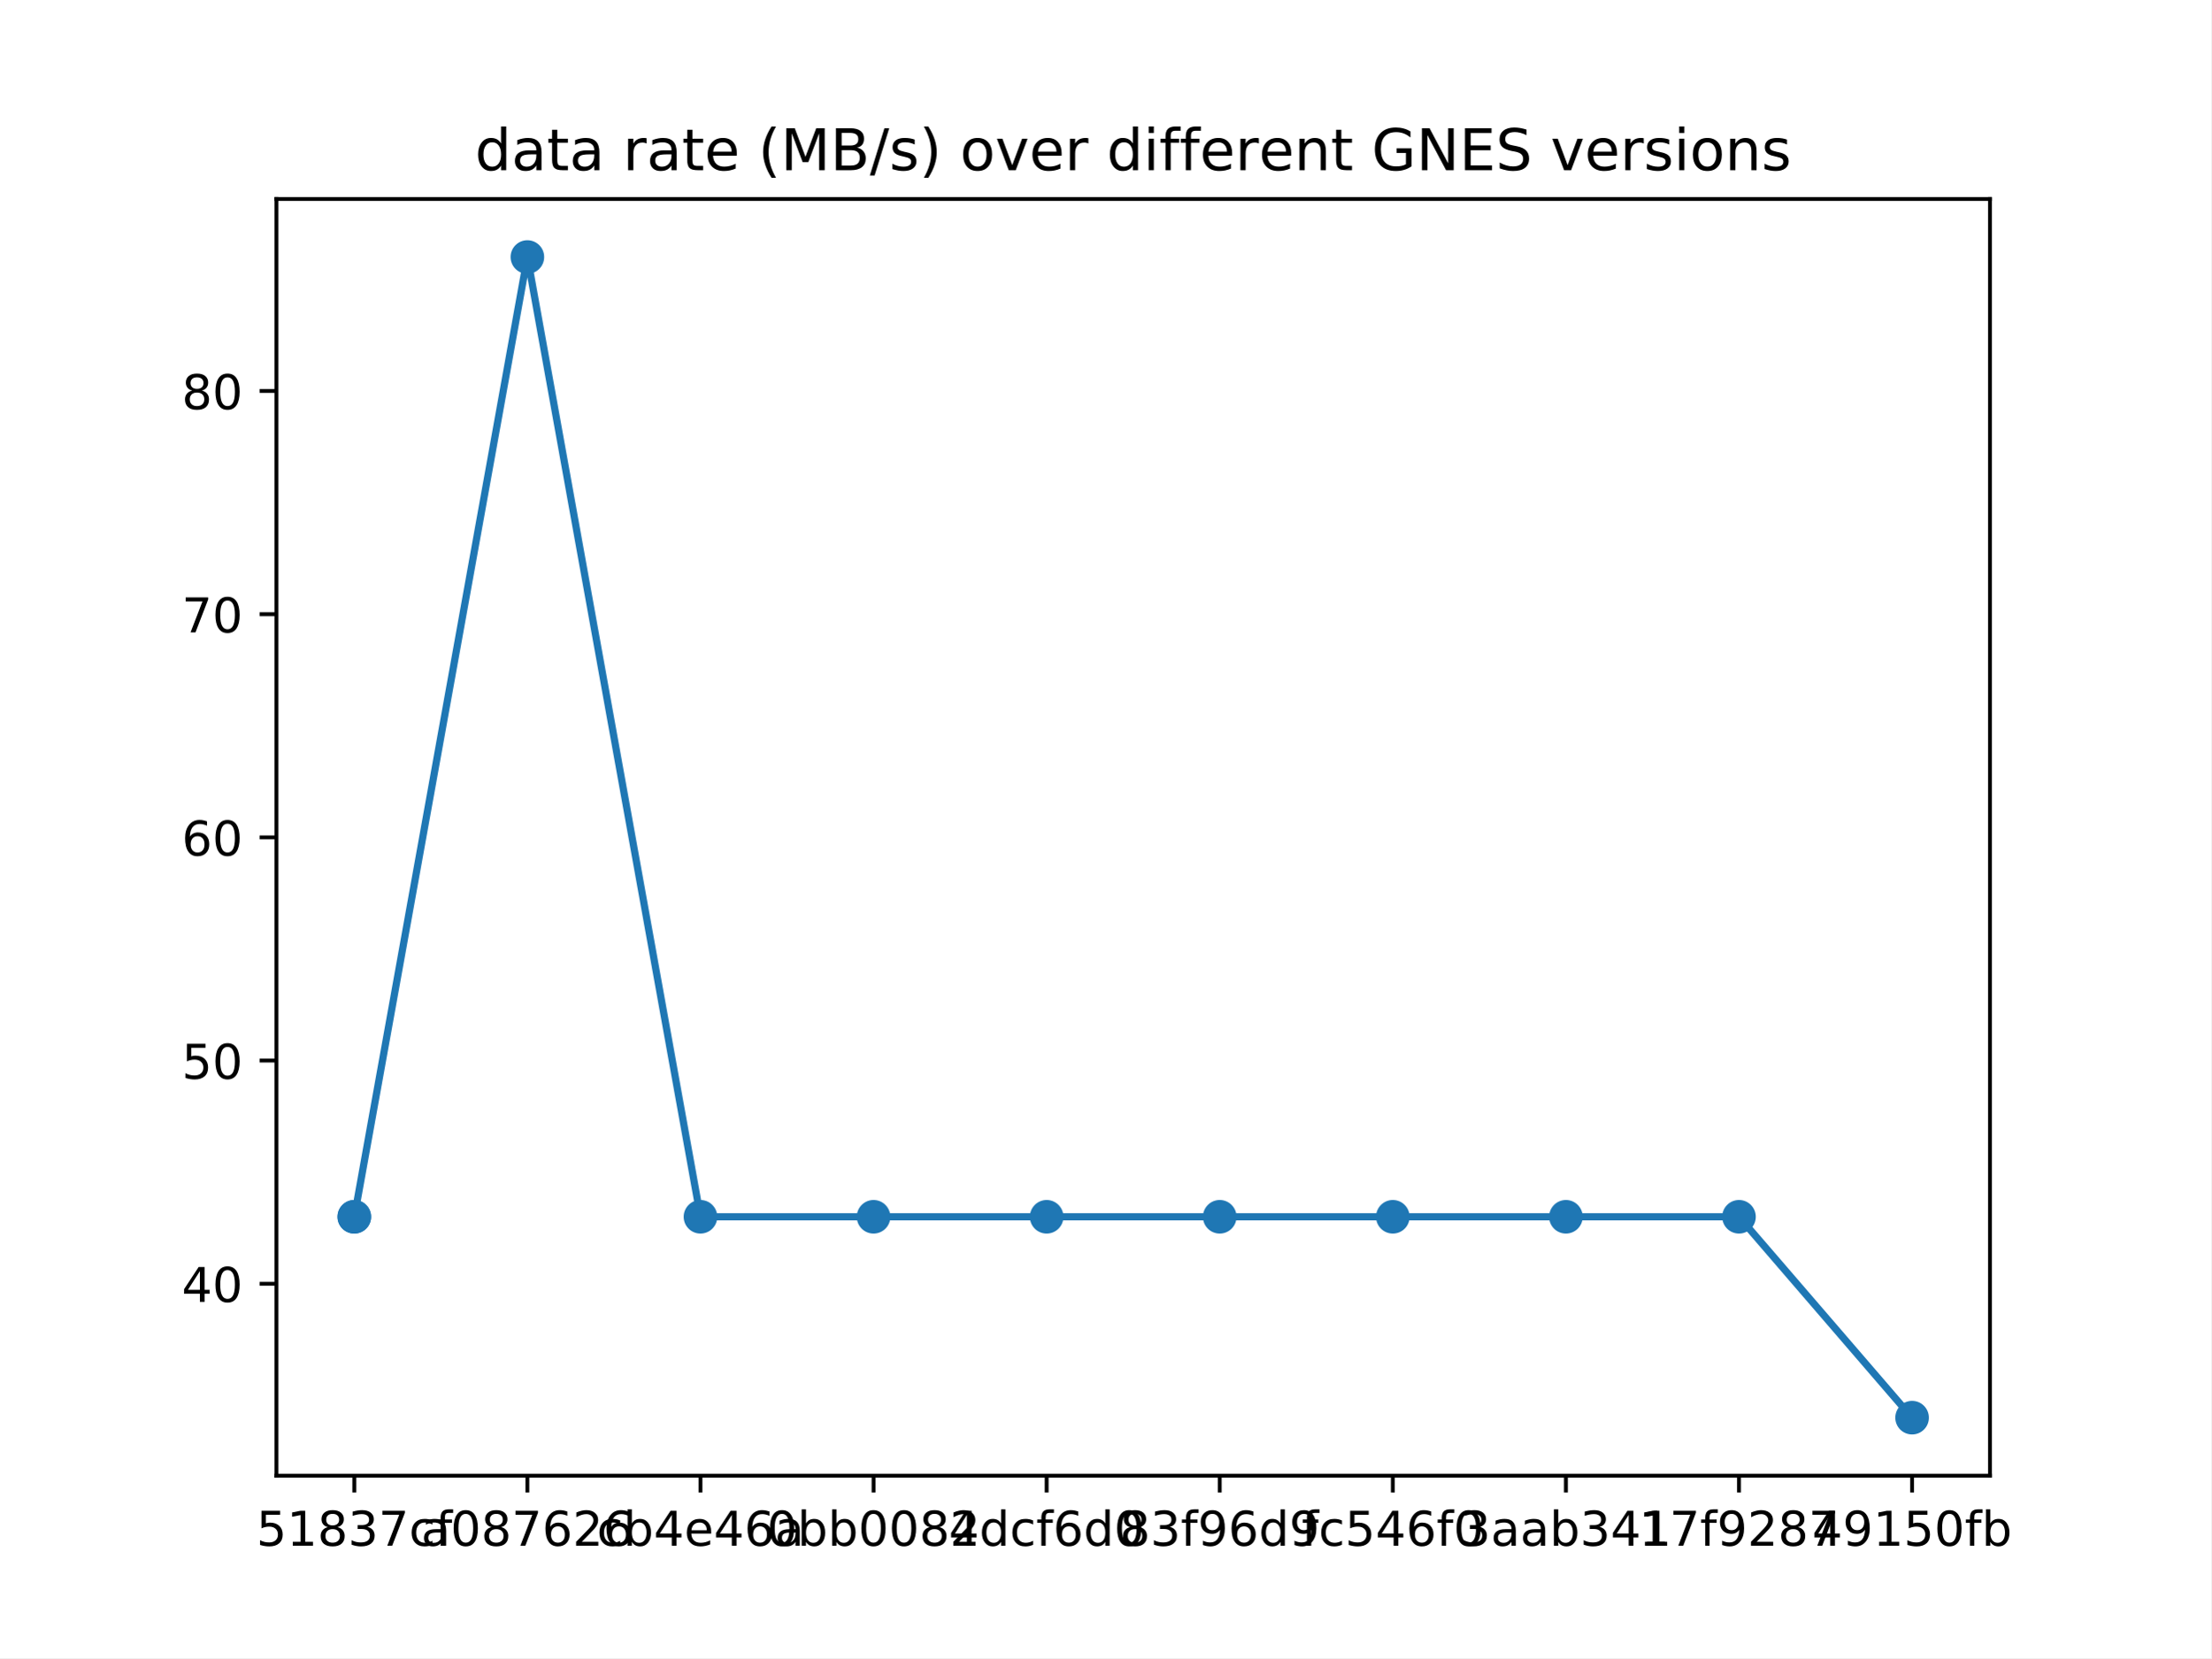
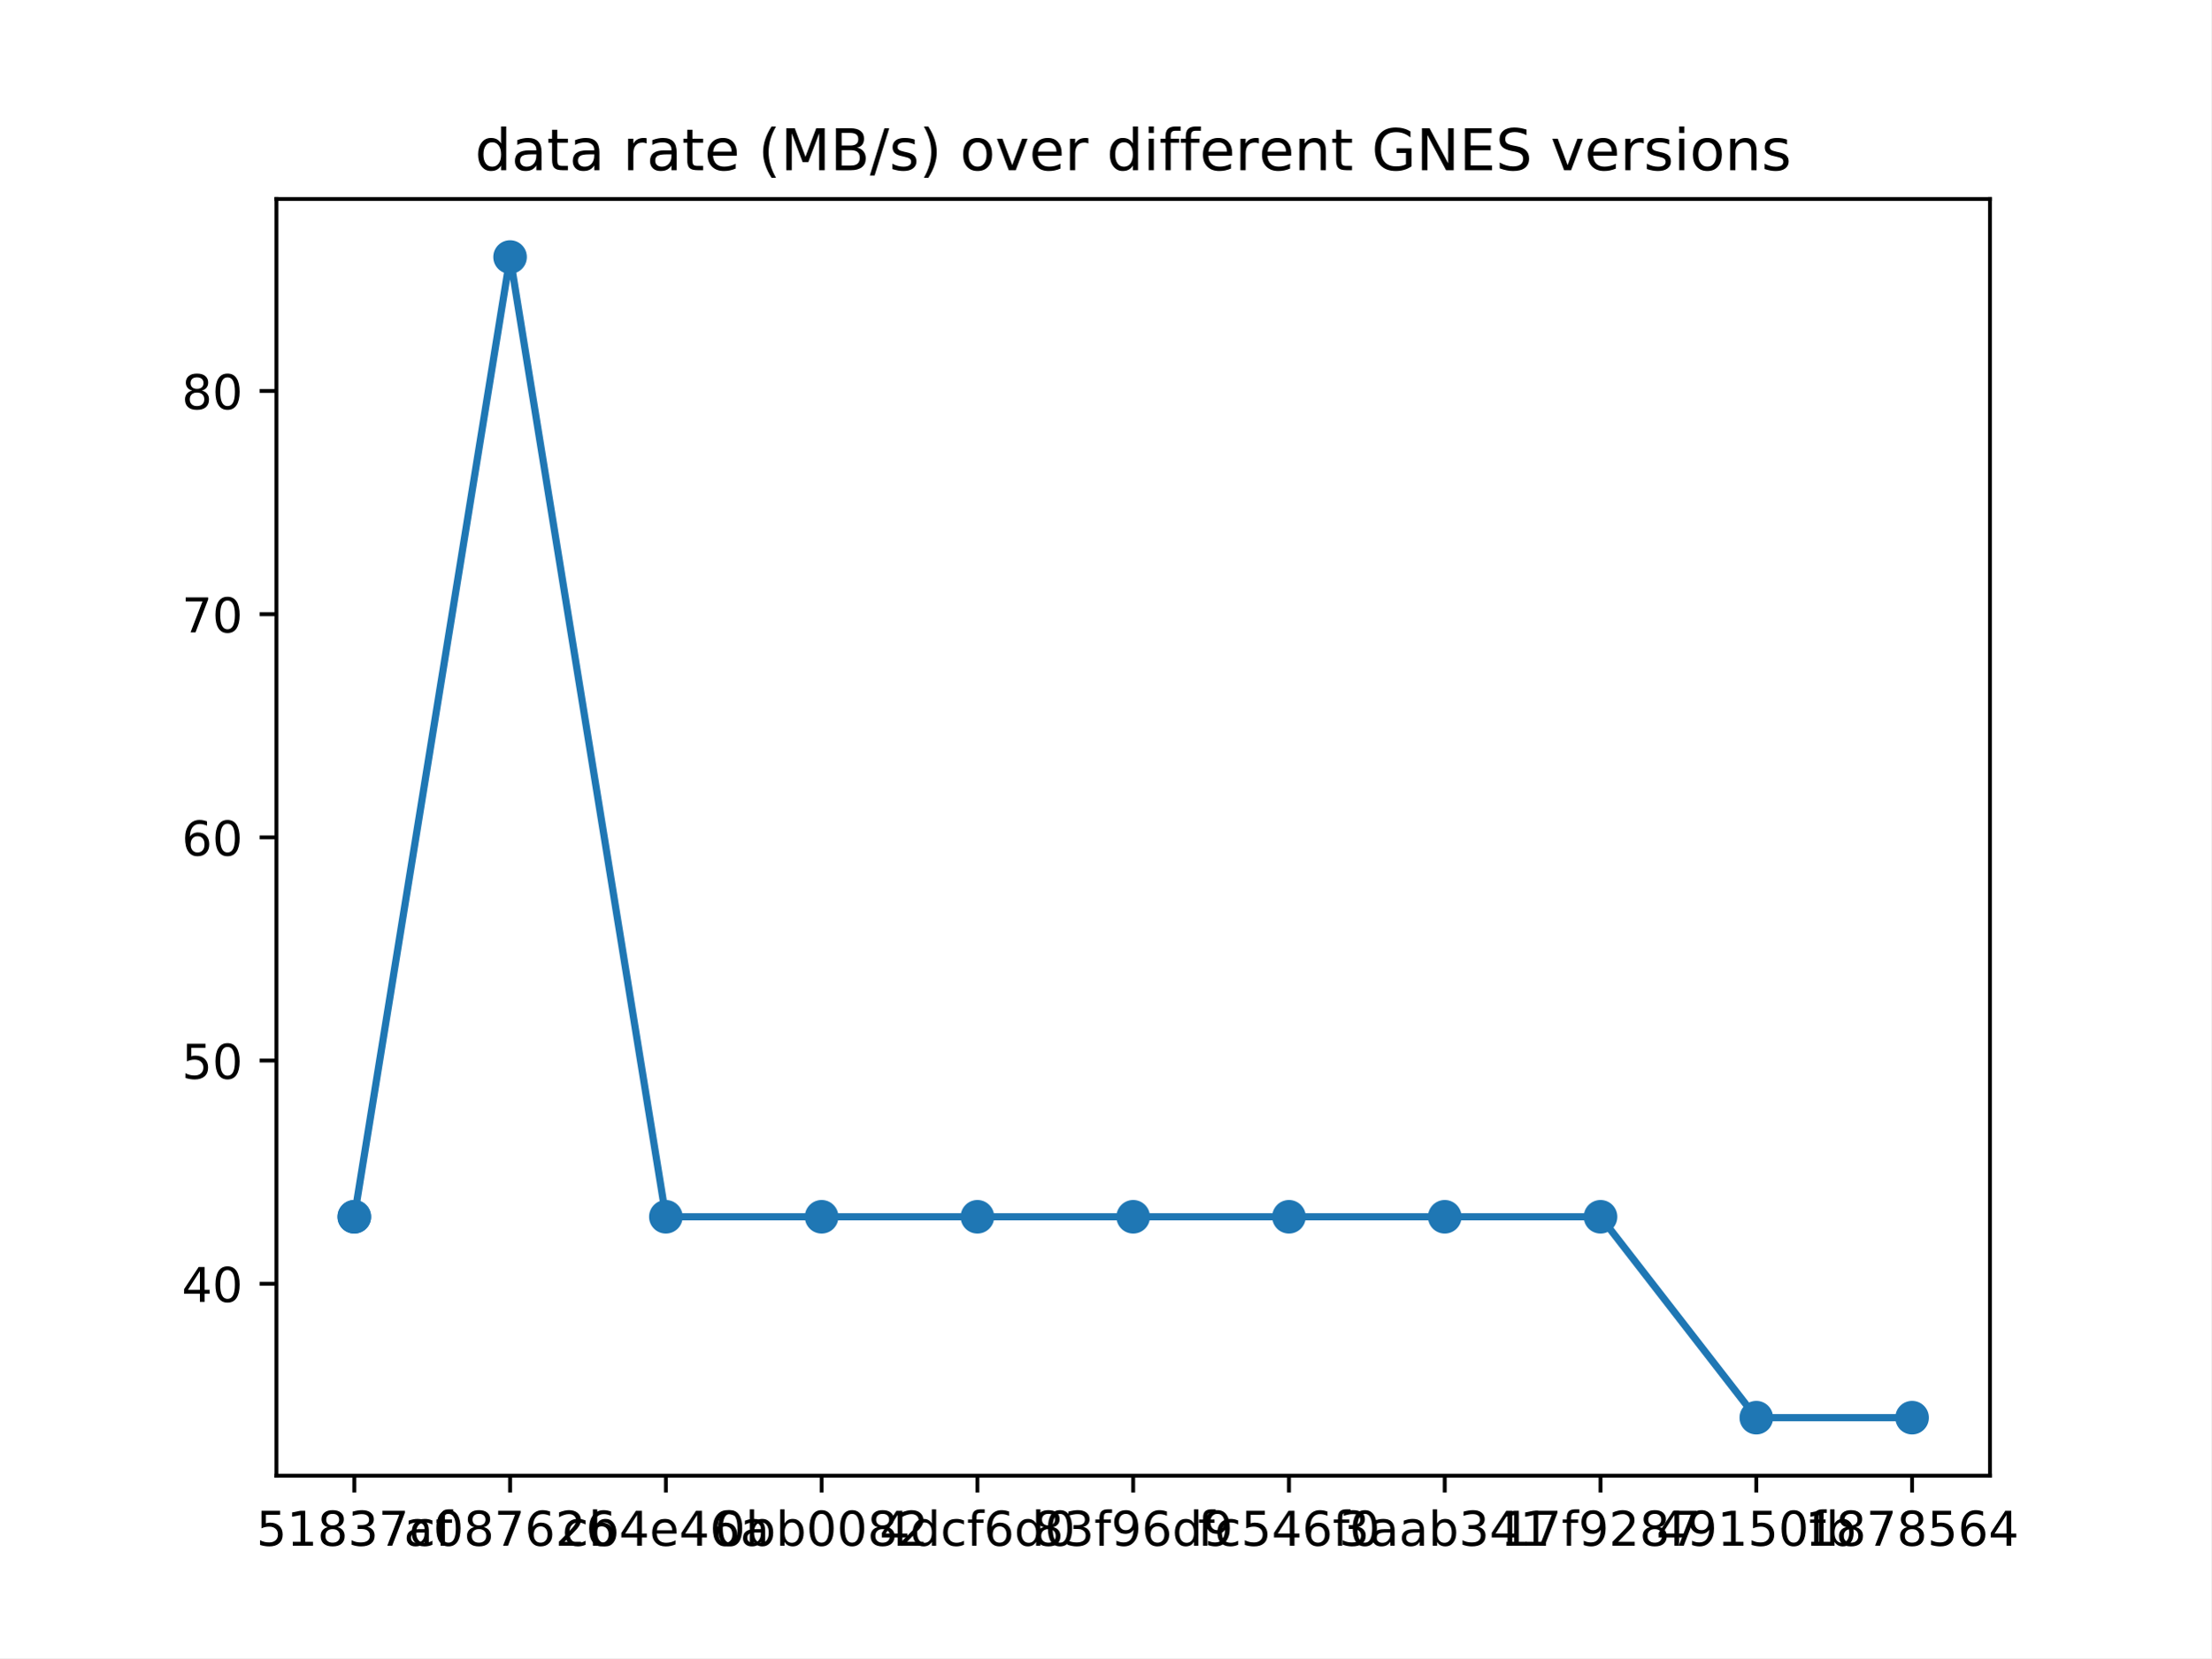
<svg xmlns="http://www.w3.org/2000/svg" xmlns:xlink="http://www.w3.org/1999/xlink" height="345.6pt" version="1.1" viewBox="0 0 460.8 345.6" width="460.8pt">
  <defs>
    <style type="text/css">
*{stroke-linecap:butt;stroke-linejoin:round;}
  </style>
  </defs>
  <g id="figure_1">
    <g id="patch_1">
      <path d="M 0 345.6  L 460.8 345.6  L 460.8 0  L 0 0  z " style="fill:#ffffff;" />
    </g>
    <g id="axes_1">
      <g id="patch_2">
        <path d="M 57.6 307.584  L 414.72 307.584  L 414.72 41.472  L 57.6 41.472  z " style="fill:#ffffff;" />
      </g>
      <g id="matplotlib.axis_1">
        <g id="xtick_1">
          <g id="line2d_1">
            <defs>
-               <path d="M 0 0  L 0 3.5  " id="m34387de3b7" style="stroke:#000000;stroke-width:0.8;" />
-             </defs>
-             <g>
-               <use style="stroke:#000000;stroke-width:0.8;" x="73.833" xlink:href="#m34387de3b7" y="307.584" />
+               <path d="M 0 0  L 0 3.5  " id="m52ab0f2e1e" style="stroke:#000000;stroke-width:0.8;" />
+             </defs>
+             <g>
+               <use style="stroke:#000000;stroke-width:0.8;" x="73.833" xlink:href="#m52ab0f2e1e" y="307.584" />
            </g>
          </g>
          <g id="text_1">
            <defs>
              <path d="M 10.797 72.906  L 49.516 72.906  L 49.516 64.594  L 19.828 64.594  L 19.828 46.734  Q 21.969 47.469 24.109 47.828  Q 26.266 48.188 28.422 48.188  Q 40.625 48.188 47.75 41.5  Q 54.891 34.812 54.891 23.391  Q 54.891 11.625 47.562 5.094  Q 40.234 -1.422 26.906 -1.422  Q 22.312 -1.422 17.547 -0.641  Q 12.797 0.141 7.719 1.703  L 7.719 11.625  Q 12.109 9.234 16.797 8.062  Q 21.484 6.891 26.703 6.891  Q 35.156 6.891 40.078 11.328  Q 45.016 15.766 45.016 23.391  Q 45.016 31 40.078 35.438  Q 35.156 39.891 26.703 39.891  Q 22.75 39.891 18.812 39.016  Q 14.891 38.141 10.797 36.281  z " id="DejaVuSans-53" />
              <path d="M 12.406 8.297  L 28.516 8.297  L 28.516 63.922  L 10.984 60.406  L 10.984 69.391  L 28.422 72.906  L 38.281 72.906  L 38.281 8.297  L 54.391 8.297  L 54.391 0  L 12.406 0  z " id="DejaVuSans-49" />
              <path d="M 31.781 34.625  Q 24.75 34.625 20.719 30.859  Q 16.703 27.094 16.703 20.516  Q 16.703 13.922 20.719 10.156  Q 24.75 6.391 31.781 6.391  Q 38.812 6.391 42.859 10.172  Q 46.922 13.969 46.922 20.516  Q 46.922 27.094 42.891 30.859  Q 38.875 34.625 31.781 34.625  z M 21.922 38.812  Q 15.578 40.375 12.031 44.719  Q 8.5 49.078 8.5 55.328  Q 8.5 64.062 14.719 69.141  Q 20.953 74.219 31.781 74.219  Q 42.672 74.219 48.875 69.141  Q 55.078 64.062 55.078 55.328  Q 55.078 49.078 51.531 44.719  Q 48 40.375 41.703 38.812  Q 48.828 37.156 52.797 32.312  Q 56.781 27.484 56.781 20.516  Q 56.781 9.906 50.312 4.234  Q 43.844 -1.422 31.781 -1.422  Q 19.734 -1.422 13.25 4.234  Q 6.781 9.906 6.781 20.516  Q 6.781 27.484 10.781 32.312  Q 14.797 37.156 21.922 38.812  z M 18.312 54.391  Q 18.312 48.734 21.844 45.562  Q 25.391 42.391 31.781 42.391  Q 38.141 42.391 41.719 45.562  Q 45.312 48.734 45.312 54.391  Q 45.312 60.062 41.719 63.234  Q 38.141 66.406 31.781 66.406  Q 25.391 66.406 21.844 63.234  Q 18.312 60.062 18.312 54.391  z " id="DejaVuSans-56" />
              <path d="M 40.578 39.312  Q 47.656 37.797 51.625 33  Q 55.609 28.219 55.609 21.188  Q 55.609 10.406 48.188 4.484  Q 40.766 -1.422 27.094 -1.422  Q 22.516 -1.422 17.656 -0.516  Q 12.797 0.391 7.625 2.203  L 7.625 11.719  Q 11.719 9.328 16.594 8.109  Q 21.484 6.891 26.812 6.891  Q 36.078 6.891 40.938 10.547  Q 45.797 14.203 45.797 21.188  Q 45.797 27.641 41.281 31.266  Q 36.766 34.906 28.719 34.906  L 20.219 34.906  L 20.219 43.016  L 29.109 43.016  Q 36.375 43.016 40.234 45.922  Q 44.094 48.828 44.094 54.297  Q 44.094 59.906 40.109 62.906  Q 36.141 65.922 28.719 65.922  Q 24.656 65.922 20.016 65.031  Q 15.375 64.156 9.812 62.312  L 9.812 71.094  Q 15.438 72.656 20.344 73.438  Q 25.25 74.219 29.594 74.219  Q 40.828 74.219 47.359 69.109  Q 53.906 64.016 53.906 55.328  Q 53.906 49.266 50.438 45.094  Q 46.969 40.922 40.578 39.312  z " id="DejaVuSans-51" />
              <path d="M 8.203 72.906  L 55.078 72.906  L 55.078 68.703  L 28.609 0  L 18.312 0  L 43.219 64.594  L 8.203 64.594  z " id="DejaVuSans-55" />
              <path d="M 48.781 52.594  L 48.781 44.188  Q 44.969 46.297 41.141 47.344  Q 37.312 48.391 33.406 48.391  Q 24.656 48.391 19.812 42.844  Q 14.984 37.312 14.984 27.297  Q 14.984 17.281 19.812 11.734  Q 24.656 6.203 33.406 6.203  Q 37.312 6.203 41.141 7.25  Q 44.969 8.297 48.781 10.406  L 48.781 2.094  Q 45.016 0.344 40.984 -0.531  Q 36.969 -1.422 32.422 -1.422  Q 20.062 -1.422 12.781 6.344  Q 5.516 14.109 5.516 27.297  Q 5.516 40.672 12.859 48.328  Q 20.219 56 33.016 56  Q 37.156 56 41.109 55.141  Q 45.062 54.297 48.781 52.594  z " id="DejaVuSans-99" />
              <path d="M 37.109 75.984  L 37.109 68.5  L 28.516 68.5  Q 23.688 68.5 21.797 66.547  Q 19.922 64.594 19.922 59.516  L 19.922 54.688  L 34.719 54.688  L 34.719 47.703  L 19.922 47.703  L 19.922 0  L 10.891 0  L 10.891 47.703  L 2.297 47.703  L 2.297 54.688  L 10.891 54.688  L 10.891 58.5  Q 10.891 67.625 15.141 71.797  Q 19.391 75.984 28.609 75.984  z " id="DejaVuSans-102" />
            </defs>
            <g transform="translate(53.4171 322.1824)scale(0.1 -0.1)">
              <use xlink:href="#DejaVuSans-53" />
              <use x="63.623" xlink:href="#DejaVuSans-49" />
              <use x="127.246" xlink:href="#DejaVuSans-56" />
              <use x="190.869" xlink:href="#DejaVuSans-51" />
              <use x="254.492" xlink:href="#DejaVuSans-55" />
              <use x="318.115" xlink:href="#DejaVuSans-99" />
              <use x="373.096" xlink:href="#DejaVuSans-102" />
            </g>
          </g>
        </g>
        <g id="xtick_2">
          <g id="line2d_2">
            <g>
-               <use style="stroke:#000000;stroke-width:0.8;" x="109.905" xlink:href="#m34387de3b7" y="307.584" />
+               <use style="stroke:#000000;stroke-width:0.8;" x="106.298" xlink:href="#m52ab0f2e1e" y="307.584" />
            </g>
          </g>
          <g id="text_2">
            <defs>
              <path d="M 34.281 27.484  Q 23.391 27.484 19.188 25  Q 14.984 22.516 14.984 16.5  Q 14.984 11.719 18.141 8.906  Q 21.297 6.109 26.703 6.109  Q 34.188 6.109 38.703 11.406  Q 43.219 16.703 43.219 25.484  L 43.219 27.484  z M 52.203 31.203  L 52.203 0  L 43.219 0  L 43.219 8.297  Q 40.141 3.328 35.547 0.953  Q 30.953 -1.422 24.312 -1.422  Q 15.922 -1.422 10.953 3.297  Q 6 8.016 6 15.922  Q 6 25.141 12.172 29.828  Q 18.359 34.516 30.609 34.516  L 43.219 34.516  L 43.219 35.406  Q 43.219 41.609 39.141 45  Q 35.062 48.391 27.688 48.391  Q 23 48.391 18.547 47.266  Q 14.109 46.141 10.016 43.891  L 10.016 52.203  Q 14.938 54.109 19.578 55.047  Q 24.219 56 28.609 56  Q 40.484 56 46.344 49.844  Q 52.203 43.703 52.203 31.203  z " id="DejaVuSans-97" />
              <path d="M 31.781 66.406  Q 24.172 66.406 20.328 58.906  Q 16.5 51.422 16.5 36.375  Q 16.5 21.391 20.328 13.891  Q 24.172 6.391 31.781 6.391  Q 39.453 6.391 43.281 13.891  Q 47.125 21.391 47.125 36.375  Q 47.125 51.422 43.281 58.906  Q 39.453 66.406 31.781 66.406  z M 31.781 74.219  Q 44.047 74.219 50.516 64.516  Q 56.984 54.828 56.984 36.375  Q 56.984 17.969 50.516 8.266  Q 44.047 -1.422 31.781 -1.422  Q 19.531 -1.422 13.062 8.266  Q 6.594 17.969 6.594 36.375  Q 6.594 54.828 13.062 64.516  Q 19.531 74.219 31.781 74.219  z " id="DejaVuSans-48" />
              <path d="M 33.016 40.375  Q 26.375 40.375 22.484 35.828  Q 18.609 31.297 18.609 23.391  Q 18.609 15.531 22.484 10.953  Q 26.375 6.391 33.016 6.391  Q 39.656 6.391 43.531 10.953  Q 47.406 15.531 47.406 23.391  Q 47.406 31.297 43.531 35.828  Q 39.656 40.375 33.016 40.375  z M 52.594 71.297  L 52.594 62.312  Q 48.875 64.062 45.094 64.984  Q 41.312 65.922 37.594 65.922  Q 27.828 65.922 22.672 59.328  Q 17.531 52.734 16.797 39.406  Q 19.672 43.656 24.016 45.922  Q 28.375 48.188 33.594 48.188  Q 44.578 48.188 50.953 41.516  Q 57.328 34.859 57.328 23.391  Q 57.328 12.156 50.688 5.359  Q 44.047 -1.422 33.016 -1.422  Q 20.359 -1.422 13.672 8.266  Q 6.984 17.969 6.984 36.375  Q 6.984 53.656 15.188 63.938  Q 23.391 74.219 37.203 74.219  Q 40.922 74.219 44.703 73.484  Q 48.484 72.75 52.594 71.297  z " id="DejaVuSans-54" />
              <path d="M 19.188 8.297  L 53.609 8.297  L 53.609 0  L 7.328 0  L 7.328 8.297  Q 12.938 14.109 22.625 23.891  Q 32.328 33.688 34.812 36.531  Q 39.547 41.844 41.422 45.531  Q 43.312 49.219 43.312 52.781  Q 43.312 58.594 39.234 62.25  Q 35.156 65.922 28.609 65.922  Q 23.969 65.922 18.812 64.312  Q 13.672 62.703 7.812 59.422  L 7.812 69.391  Q 13.766 71.781 18.938 73  Q 24.125 74.219 28.422 74.219  Q 39.75 74.219 46.484 68.547  Q 53.219 62.891 53.219 53.422  Q 53.219 48.922 51.531 44.891  Q 49.859 40.875 45.406 35.406  Q 44.188 33.984 37.641 27.219  Q 31.109 20.453 19.188 8.297  z " id="DejaVuSans-50" />
            </defs>
-             <g transform="translate(87.75389 322.1824)scale(0.1 -0.1)">
+             <g transform="translate(84.14662 322.1824)scale(0.1 -0.1)">
              <use xlink:href="#DejaVuSans-97" />
              <use x="61.279" xlink:href="#DejaVuSans-48" />
              <use x="124.902" xlink:href="#DejaVuSans-56" />
              <use x="188.525" xlink:href="#DejaVuSans-55" />
              <use x="252.148" xlink:href="#DejaVuSans-54" />
              <use x="315.771" xlink:href="#DejaVuSans-50" />
              <use x="379.395" xlink:href="#DejaVuSans-54" />
            </g>
          </g>
        </g>
        <g id="xtick_3">
          <g id="line2d_3">
            <g>
-               <use style="stroke:#000000;stroke-width:0.8;" x="145.978" xlink:href="#m34387de3b7" y="307.584" />
+               <use style="stroke:#000000;stroke-width:0.8;" x="138.764" xlink:href="#m52ab0f2e1e" y="307.584" />
            </g>
          </g>
          <g id="text_3">
            <defs>
              <path d="M 48.688 27.297  Q 48.688 37.203 44.609 42.844  Q 40.531 48.484 33.406 48.484  Q 26.266 48.484 22.188 42.844  Q 18.109 37.203 18.109 27.297  Q 18.109 17.391 22.188 11.75  Q 26.266 6.109 33.406 6.109  Q 40.531 6.109 44.609 11.75  Q 48.688 17.391 48.688 27.297  z M 18.109 46.391  Q 20.953 51.266 25.266 53.625  Q 29.594 56 35.594 56  Q 45.562 56 51.781 48.094  Q 58.016 40.188 58.016 27.297  Q 58.016 14.406 51.781 6.484  Q 45.562 -1.422 35.594 -1.422  Q 29.594 -1.422 25.266 0.953  Q 20.953 3.328 18.109 8.203  L 18.109 0  L 9.078 0  L 9.078 75.984  L 18.109 75.984  z " id="DejaVuSans-98" />
              <path d="M 37.797 64.312  L 12.891 25.391  L 37.797 25.391  z M 35.203 72.906  L 47.609 72.906  L 47.609 25.391  L 58.016 25.391  L 58.016 17.188  L 47.609 17.188  L 47.609 0  L 37.797 0  L 37.797 17.188  L 4.891 17.188  L 4.891 26.703  z " id="DejaVuSans-52" />
              <path d="M 56.203 29.594  L 56.203 25.203  L 14.891 25.203  Q 15.484 15.922 20.484 11.062  Q 25.484 6.203 34.422 6.203  Q 39.594 6.203 44.453 7.469  Q 49.312 8.734 54.109 11.281  L 54.109 2.781  Q 49.266 0.734 44.188 -0.344  Q 39.109 -1.422 33.891 -1.422  Q 20.797 -1.422 13.156 6.188  Q 5.516 13.812 5.516 26.812  Q 5.516 40.234 12.766 48.109  Q 20.016 56 32.328 56  Q 43.359 56 49.781 48.891  Q 56.203 41.797 56.203 29.594  z M 47.219 32.234  Q 47.125 39.594 43.094 43.984  Q 39.062 48.391 32.422 48.391  Q 24.906 48.391 20.391 44.141  Q 15.875 39.891 15.188 32.172  z " id="DejaVuSans-101" />
            </defs>
-             <g transform="translate(124.3704 322.1824)scale(0.1 -0.1)">
+             <g transform="translate(117.1558 322.1824)scale(0.1 -0.1)">
              <use xlink:href="#DejaVuSans-99" />
              <use x="54.98" xlink:href="#DejaVuSans-98" />
              <use x="118.457" xlink:href="#DejaVuSans-52" />
              <use x="182.08" xlink:href="#DejaVuSans-101" />
              <use x="243.604" xlink:href="#DejaVuSans-52" />
              <use x="307.227" xlink:href="#DejaVuSans-54" />
              <use x="370.85" xlink:href="#DejaVuSans-97" />
            </g>
          </g>
        </g>
        <g id="xtick_4">
          <g id="line2d_4">
            <g>
-               <use style="stroke:#000000;stroke-width:0.8;" x="182.051" xlink:href="#m34387de3b7" y="307.584" />
+               <use style="stroke:#000000;stroke-width:0.8;" x="171.229" xlink:href="#m52ab0f2e1e" y="307.584" />
            </g>
          </g>
          <g id="text_4">
-             <g transform="translate(159.7962 322.1824)scale(0.1 -0.1)">
+             <g transform="translate(148.9744 322.1824)scale(0.1 -0.1)">
              <use xlink:href="#DejaVuSans-48" />
              <use x="63.623" xlink:href="#DejaVuSans-98" />
              <use x="127.1" xlink:href="#DejaVuSans-98" />
              <use x="190.576" xlink:href="#DejaVuSans-48" />
              <use x="254.199" xlink:href="#DejaVuSans-48" />
              <use x="317.822" xlink:href="#DejaVuSans-56" />
              <use x="381.445" xlink:href="#DejaVuSans-50" />
            </g>
          </g>
        </g>
        <g id="xtick_5">
          <g id="line2d_5">
            <g>
-               <use style="stroke:#000000;stroke-width:0.8;" x="218.124" xlink:href="#m34387de3b7" y="307.584" />
+               <use style="stroke:#000000;stroke-width:0.8;" x="203.695" xlink:href="#m52ab0f2e1e" y="307.584" />
            </g>
          </g>
          <g id="text_5">
            <defs>
              <path d="M 45.406 46.391  L 45.406 75.984  L 54.391 75.984  L 54.391 0  L 45.406 0  L 45.406 8.203  Q 42.578 3.328 38.25 0.953  Q 33.938 -1.422 27.875 -1.422  Q 17.969 -1.422 11.734 6.484  Q 5.516 14.406 5.516 27.297  Q 5.516 40.188 11.734 48.094  Q 17.969 56 27.875 56  Q 33.938 56 38.25 53.625  Q 42.578 51.266 45.406 46.391  z M 14.797 27.297  Q 14.797 17.391 18.875 11.75  Q 22.953 6.109 30.078 6.109  Q 37.203 6.109 41.297 11.75  Q 45.406 17.391 45.406 27.297  Q 45.406 37.203 41.297 42.844  Q 37.203 48.484 30.078 48.484  Q 22.953 48.484 18.875 42.844  Q 14.797 37.203 14.797 27.297  z " id="DejaVuSans-100" />
            </defs>
-             <g transform="translate(197.7221 322.1824)scale(0.1 -0.1)">
+             <g transform="translate(183.293 322.1824)scale(0.1 -0.1)">
              <use xlink:href="#DejaVuSans-52" />
              <use x="63.623" xlink:href="#DejaVuSans-100" />
              <use x="127.1" xlink:href="#DejaVuSans-99" />
              <use x="182.08" xlink:href="#DejaVuSans-102" />
              <use x="217.285" xlink:href="#DejaVuSans-54" />
              <use x="280.908" xlink:href="#DejaVuSans-100" />
              <use x="344.385" xlink:href="#DejaVuSans-48" />
            </g>
          </g>
        </g>
        <g id="xtick_6">
          <g id="line2d_6">
            <g>
-               <use style="stroke:#000000;stroke-width:0.8;" x="254.196" xlink:href="#m34387de3b7" y="307.584" />
+               <use style="stroke:#000000;stroke-width:0.8;" x="236.16" xlink:href="#m52ab0f2e1e" y="307.584" />
            </g>
          </g>
          <g id="text_6">
            <defs>
              <path d="M 10.984 1.516  L 10.984 10.5  Q 14.703 8.734 18.5 7.812  Q 22.312 6.891 25.984 6.891  Q 35.75 6.891 40.891 13.453  Q 46.047 20.016 46.781 33.406  Q 43.953 29.203 39.594 26.953  Q 35.25 24.703 29.984 24.703  Q 19.047 24.703 12.672 31.312  Q 6.297 37.938 6.297 49.422  Q 6.297 60.641 12.938 67.422  Q 19.578 74.219 30.609 74.219  Q 43.266 74.219 49.922 64.516  Q 56.594 54.828 56.594 36.375  Q 56.594 19.141 48.406 8.859  Q 40.234 -1.422 26.422 -1.422  Q 22.703 -1.422 18.891 -0.688  Q 15.094 0.047 10.984 1.516  z M 30.609 32.422  Q 37.25 32.422 41.125 36.953  Q 45.016 41.5 45.016 49.422  Q 45.016 57.281 41.125 61.844  Q 37.25 66.406 30.609 66.406  Q 23.969 66.406 20.094 61.844  Q 16.219 57.281 16.219 49.422  Q 16.219 41.5 20.094 36.953  Q 23.969 32.422 30.609 32.422  z " id="DejaVuSans-57" />
            </defs>
-             <g transform="translate(233.3557 322.1824)scale(0.1 -0.1)">
+             <g transform="translate(215.3194 322.1824)scale(0.1 -0.1)">
              <use xlink:href="#DejaVuSans-56" />
              <use x="63.623" xlink:href="#DejaVuSans-51" />
              <use x="127.246" xlink:href="#DejaVuSans-102" />
              <use x="162.451" xlink:href="#DejaVuSans-57" />
              <use x="226.074" xlink:href="#DejaVuSans-54" />
              <use x="289.697" xlink:href="#DejaVuSans-100" />
              <use x="353.174" xlink:href="#DejaVuSans-57" />
            </g>
          </g>
        </g>
        <g id="xtick_7">
          <g id="line2d_7">
            <g>
-               <use style="stroke:#000000;stroke-width:0.8;" x="290.269" xlink:href="#m34387de3b7" y="307.584" />
+               <use style="stroke:#000000;stroke-width:0.8;" x="268.625" xlink:href="#m52ab0f2e1e" y="307.584" />
            </g>
          </g>
          <g id="text_7">
-             <g transform="translate(271.2746 322.1824)scale(0.1 -0.1)">
+             <g transform="translate(249.6309 322.1824)scale(0.1 -0.1)">
              <use xlink:href="#DejaVuSans-102" />
              <use x="35.205" xlink:href="#DejaVuSans-99" />
              <use x="90.186" xlink:href="#DejaVuSans-53" />
              <use x="153.809" xlink:href="#DejaVuSans-52" />
              <use x="217.432" xlink:href="#DejaVuSans-54" />
              <use x="281.055" xlink:href="#DejaVuSans-102" />
              <use x="316.26" xlink:href="#DejaVuSans-48" />
            </g>
          </g>
        </g>
        <g id="xtick_8">
          <g id="line2d_8">
            <g>
-               <use style="stroke:#000000;stroke-width:0.8;" x="326.342" xlink:href="#m34387de3b7" y="307.584" />
+               <use style="stroke:#000000;stroke-width:0.8;" x="301.091" xlink:href="#m52ab0f2e1e" y="307.584" />
            </g>
          </g>
          <g id="text_8">
-             <g transform="translate(304.3145 322.1824)scale(0.1 -0.1)">
+             <g transform="translate(279.0636 322.1824)scale(0.1 -0.1)">
              <use xlink:href="#DejaVuSans-51" />
              <use x="63.623" xlink:href="#DejaVuSans-97" />
              <use x="124.902" xlink:href="#DejaVuSans-97" />
              <use x="186.182" xlink:href="#DejaVuSans-98" />
              <use x="249.658" xlink:href="#DejaVuSans-51" />
              <use x="313.281" xlink:href="#DejaVuSans-52" />
              <use x="376.904" xlink:href="#DejaVuSans-49" />
            </g>
          </g>
        </g>
        <g id="xtick_9">
          <g id="line2d_9">
            <g>
-               <use style="stroke:#000000;stroke-width:0.8;" x="362.415" xlink:href="#m34387de3b7" y="307.584" />
+               <use style="stroke:#000000;stroke-width:0.8;" x="333.556" xlink:href="#m52ab0f2e1e" y="307.584" />
            </g>
          </g>
          <g id="text_9">
-             <g transform="translate(341.5669 322.1824)scale(0.1 -0.1)">
+             <g transform="translate(312.7087 322.1824)scale(0.1 -0.1)">
              <use xlink:href="#DejaVuSans-49" />
              <use x="63.623" xlink:href="#DejaVuSans-55" />
              <use x="127.246" xlink:href="#DejaVuSans-102" />
              <use x="162.451" xlink:href="#DejaVuSans-57" />
              <use x="226.074" xlink:href="#DejaVuSans-50" />
              <use x="289.697" xlink:href="#DejaVuSans-56" />
              <use x="353.32" xlink:href="#DejaVuSans-55" />
            </g>
          </g>
        </g>
        <g id="xtick_10">
          <g id="line2d_10">
            <g>
-               <use style="stroke:#000000;stroke-width:0.8;" x="398.487" xlink:href="#m34387de3b7" y="307.584" />
+               <use style="stroke:#000000;stroke-width:0.8;" x="366.022" xlink:href="#m52ab0f2e1e" y="307.584" />
            </g>
          </g>
          <g id="text_10">
-             <g transform="translate(377.6466 322.1824)scale(0.1 -0.1)">
+             <g transform="translate(345.1812 322.1824)scale(0.1 -0.1)">
              <use xlink:href="#DejaVuSans-52" />
              <use x="63.623" xlink:href="#DejaVuSans-57" />
              <use x="127.246" xlink:href="#DejaVuSans-49" />
              <use x="190.869" xlink:href="#DejaVuSans-53" />
              <use x="254.492" xlink:href="#DejaVuSans-48" />
              <use x="318.115" xlink:href="#DejaVuSans-102" />
              <use x="353.32" xlink:href="#DejaVuSans-98" />
            </g>
          </g>
        </g>
+         <g id="xtick_11">
+           <g id="line2d_11">
+             <g>
+               <use style="stroke:#000000;stroke-width:0.8;" x="398.487" xlink:href="#m52ab0f2e1e" y="307.584" />
+             </g>
+           </g>
+           <g id="text_11">
+             <g transform="translate(376.2185 322.1824)scale(0.1 -0.1)">
+               <use xlink:href="#DejaVuSans-49" />
+               <use x="63.623" xlink:href="#DejaVuSans-56" />
+               <use x="127.246" xlink:href="#DejaVuSans-55" />
+               <use x="190.869" xlink:href="#DejaVuSans-56" />
+               <use x="254.492" xlink:href="#DejaVuSans-53" />
+               <use x="318.115" xlink:href="#DejaVuSans-54" />
+               <use x="381.738" xlink:href="#DejaVuSans-52" />
+             </g>
+           </g>
+         </g>
      </g>
      <g id="matplotlib.axis_2">
        <g id="ytick_1">
-           <g id="line2d_11">
-             <defs>
-               <path d="M 0 0  L -3.5 0  " id="mcafee1ca6d" style="stroke:#000000;stroke-width:0.8;" />
-             </defs>
-             <g>
-               <use style="stroke:#000000;stroke-width:0.8;" x="57.6" xlink:href="#mcafee1ca6d" y="267.574" />
-             </g>
-           </g>
-           <g id="text_11">
+           <g id="line2d_12">
+             <defs>
+               <path d="M 0 0  L -3.5 0  " id="m8d453d5ce0" style="stroke:#000000;stroke-width:0.8;" />
+             </defs>
+             <g>
+               <use style="stroke:#000000;stroke-width:0.8;" x="57.6" xlink:href="#m8d453d5ce0" y="267.574" />
+             </g>
+           </g>
+           <g id="text_12">
            <g transform="translate(37.875 271.3734)scale(0.1 -0.1)">
              <use xlink:href="#DejaVuSans-52" />
              <use x="63.623" xlink:href="#DejaVuSans-48" />
            </g>
          </g>
        </g>
        <g id="ytick_2">
-           <g id="line2d_12">
-             <g>
-               <use style="stroke:#000000;stroke-width:0.8;" x="57.6" xlink:href="#mcafee1ca6d" y="221.051" />
-             </g>
-           </g>
-           <g id="text_12">
+           <g id="line2d_13">
+             <g>
+               <use style="stroke:#000000;stroke-width:0.8;" x="57.6" xlink:href="#m8d453d5ce0" y="221.051" />
+             </g>
+           </g>
+           <g id="text_13">
            <g transform="translate(37.875 224.8503)scale(0.1 -0.1)">
              <use xlink:href="#DejaVuSans-53" />
              <use x="63.623" xlink:href="#DejaVuSans-48" />
            </g>
          </g>
        </g>
        <g id="ytick_3">
-           <g id="line2d_13">
-             <g>
-               <use style="stroke:#000000;stroke-width:0.8;" x="57.6" xlink:href="#mcafee1ca6d" y="174.528" />
-             </g>
-           </g>
-           <g id="text_13">
+           <g id="line2d_14">
+             <g>
+               <use style="stroke:#000000;stroke-width:0.8;" x="57.6" xlink:href="#m8d453d5ce0" y="174.528" />
+             </g>
+           </g>
+           <g id="text_14">
            <g transform="translate(37.875 178.3272)scale(0.1 -0.1)">
              <use xlink:href="#DejaVuSans-54" />
              <use x="63.623" xlink:href="#DejaVuSans-48" />
            </g>
          </g>
        </g>
        <g id="ytick_4">
-           <g id="line2d_14">
-             <g>
-               <use style="stroke:#000000;stroke-width:0.8;" x="57.6" xlink:href="#mcafee1ca6d" y="128.005" />
-             </g>
-           </g>
-           <g id="text_14">
+           <g id="line2d_15">
+             <g>
+               <use style="stroke:#000000;stroke-width:0.8;" x="57.6" xlink:href="#m8d453d5ce0" y="128.005" />
+             </g>
+           </g>
+           <g id="text_15">
            <g transform="translate(37.875 131.8041)scale(0.1 -0.1)">
              <use xlink:href="#DejaVuSans-55" />
              <use x="63.623" xlink:href="#DejaVuSans-48" />
            </g>
          </g>
        </g>
        <g id="ytick_5">
-           <g id="line2d_15">
-             <g>
-               <use style="stroke:#000000;stroke-width:0.8;" x="57.6" xlink:href="#mcafee1ca6d" y="81.482" />
-             </g>
-           </g>
-           <g id="text_15">
+           <g id="line2d_16">
+             <g>
+               <use style="stroke:#000000;stroke-width:0.8;" x="57.6" xlink:href="#m8d453d5ce0" y="81.482" />
+             </g>
+           </g>
+           <g id="text_16">
            <g transform="translate(37.875 85.28106)scale(0.1 -0.1)">
              <use xlink:href="#DejaVuSans-56" />
              <use x="63.623" xlink:href="#DejaVuSans-48" />
            </g>
          </g>
        </g>
      </g>
-       <g id="line2d_16">
-         <path clip-path="url(#pb2c84cd692)" d="M 73.833 253.617  L 73.833 253.617  L 109.905 53.568  L 145.978 253.617  L 182.051 253.617  L 218.124 253.617  L 254.196 253.617  L 290.269 253.617  L 326.342 253.617  L 362.415 253.617  L 398.487 295.488  " style="fill:none;stroke:#1f77b4;stroke-linecap:square;stroke-width:1.5;" />
+       <g id="line2d_17">
+         <path clip-path="url(#pa2fb45a508)" d="M 73.833 253.617  L 73.833 253.617  L 106.298 53.568  L 138.764 253.617  L 171.229 253.617  L 203.695 253.617  L 236.16 253.617  L 268.625 253.617  L 301.091 253.617  L 333.556 253.617  L 366.022 295.488  L 398.487 295.488  " style="fill:none;stroke:#1f77b4;stroke-linecap:square;stroke-width:1.5;" />
        <defs>
-           <path d="M 0 3  C 0.796 3 1.559 2.684 2.121 2.121  C 2.684 1.559 3 0.796 3 0  C 3 -0.796 2.684 -1.559 2.121 -2.121  C 1.559 -2.684 0.796 -3 0 -3  C -0.796 -3 -1.559 -2.684 -2.121 -2.121  C -2.684 -1.559 -3 -0.796 -3 0  C -3 0.796 -2.684 1.559 -2.121 2.121  C -1.559 2.684 -0.796 3 0 3  z " id="m9467a6deb9" style="stroke:#1f77b4;" />
+           <path d="M 0 3  C 0.796 3 1.559 2.684 2.121 2.121  C 2.684 1.559 3 0.796 3 0  C 3 -0.796 2.684 -1.559 2.121 -2.121  C 1.559 -2.684 0.796 -3 0 -3  C -0.796 -3 -1.559 -2.684 -2.121 -2.121  C -2.684 -1.559 -3 -0.796 -3 0  C -3 0.796 -2.684 1.559 -2.121 2.121  C -1.559 2.684 -0.796 3 0 3  z " id="m41c2571962" style="stroke:#1f77b4;" />
        </defs>
-         <g clip-path="url(#pb2c84cd692)">
-           <use style="fill:#1f77b4;stroke:#1f77b4;" x="73.833" xlink:href="#m9467a6deb9" y="253.617" />
-           <use style="fill:#1f77b4;stroke:#1f77b4;" x="73.833" xlink:href="#m9467a6deb9" y="253.617" />
-           <use style="fill:#1f77b4;stroke:#1f77b4;" x="109.905" xlink:href="#m9467a6deb9" y="53.568" />
-           <use style="fill:#1f77b4;stroke:#1f77b4;" x="145.978" xlink:href="#m9467a6deb9" y="253.617" />
-           <use style="fill:#1f77b4;stroke:#1f77b4;" x="182.051" xlink:href="#m9467a6deb9" y="253.617" />
-           <use style="fill:#1f77b4;stroke:#1f77b4;" x="218.124" xlink:href="#m9467a6deb9" y="253.617" />
-           <use style="fill:#1f77b4;stroke:#1f77b4;" x="254.196" xlink:href="#m9467a6deb9" y="253.617" />
-           <use style="fill:#1f77b4;stroke:#1f77b4;" x="290.269" xlink:href="#m9467a6deb9" y="253.617" />
-           <use style="fill:#1f77b4;stroke:#1f77b4;" x="326.342" xlink:href="#m9467a6deb9" y="253.617" />
-           <use style="fill:#1f77b4;stroke:#1f77b4;" x="362.415" xlink:href="#m9467a6deb9" y="253.617" />
-           <use style="fill:#1f77b4;stroke:#1f77b4;" x="398.487" xlink:href="#m9467a6deb9" y="295.488" />
+         <g clip-path="url(#pa2fb45a508)">
+           <use style="fill:#1f77b4;stroke:#1f77b4;" x="73.833" xlink:href="#m41c2571962" y="253.617" />
+           <use style="fill:#1f77b4;stroke:#1f77b4;" x="73.833" xlink:href="#m41c2571962" y="253.617" />
+           <use style="fill:#1f77b4;stroke:#1f77b4;" x="106.298" xlink:href="#m41c2571962" y="53.568" />
+           <use style="fill:#1f77b4;stroke:#1f77b4;" x="138.764" xlink:href="#m41c2571962" y="253.617" />
+           <use style="fill:#1f77b4;stroke:#1f77b4;" x="171.229" xlink:href="#m41c2571962" y="253.617" />
+           <use style="fill:#1f77b4;stroke:#1f77b4;" x="203.695" xlink:href="#m41c2571962" y="253.617" />
+           <use style="fill:#1f77b4;stroke:#1f77b4;" x="236.16" xlink:href="#m41c2571962" y="253.617" />
+           <use style="fill:#1f77b4;stroke:#1f77b4;" x="268.625" xlink:href="#m41c2571962" y="253.617" />
+           <use style="fill:#1f77b4;stroke:#1f77b4;" x="301.091" xlink:href="#m41c2571962" y="253.617" />
+           <use style="fill:#1f77b4;stroke:#1f77b4;" x="333.556" xlink:href="#m41c2571962" y="253.617" />
+           <use style="fill:#1f77b4;stroke:#1f77b4;" x="366.022" xlink:href="#m41c2571962" y="295.488" />
+           <use style="fill:#1f77b4;stroke:#1f77b4;" x="398.487" xlink:href="#m41c2571962" y="295.488" />
        </g>
      </g>
      <g id="patch_3">
        <path d="M 57.6 307.584  L 57.6 41.472  " style="fill:none;stroke:#000000;stroke-linecap:square;stroke-linejoin:miter;stroke-width:0.8;" />
      </g>
      <g id="patch_4">
        <path d="M 414.72 307.584  L 414.72 41.472  " style="fill:none;stroke:#000000;stroke-linecap:square;stroke-linejoin:miter;stroke-width:0.8;" />
      </g>
      <g id="patch_5">
        <path d="M 57.6 307.584  L 414.72 307.584  " style="fill:none;stroke:#000000;stroke-linecap:square;stroke-linejoin:miter;stroke-width:0.8;" />
      </g>
      <g id="patch_6">
        <path d="M 57.6 41.472  L 414.72 41.472  " style="fill:none;stroke:#000000;stroke-linecap:square;stroke-linejoin:miter;stroke-width:0.8;" />
      </g>
-       <g id="text_16">
+       <g id="text_17">
        <defs>
          <path d="M 18.312 70.219  L 18.312 54.688  L 36.812 54.688  L 36.812 47.703  L 18.312 47.703  L 18.312 18.016  Q 18.312 11.328 20.141 9.422  Q 21.969 7.516 27.594 7.516  L 36.812 7.516  L 36.812 0  L 27.594 0  Q 17.188 0 13.234 3.875  Q 9.281 7.766 9.281 18.016  L 9.281 47.703  L 2.688 47.703  L 2.688 54.688  L 9.281 54.688  L 9.281 70.219  z " id="DejaVuSans-116" />
          <path id="DejaVuSans-32" />
          <path d="M 41.109 46.297  Q 39.594 47.172 37.812 47.578  Q 36.031 48 33.891 48  Q 26.266 48 22.188 43.047  Q 18.109 38.094 18.109 28.812  L 18.109 0  L 9.078 0  L 9.078 54.688  L 18.109 54.688  L 18.109 46.188  Q 20.953 51.172 25.484 53.578  Q 30.031 56 36.531 56  Q 37.453 56 38.578 55.875  Q 39.703 55.766 41.062 55.516  z " id="DejaVuSans-114" />
          <path d="M 31 75.875  Q 24.469 64.656 21.281 53.656  Q 18.109 42.672 18.109 31.391  Q 18.109 20.125 21.312 9.062  Q 24.516 -2 31 -13.188  L 23.188 -13.188  Q 15.875 -1.703 12.234 9.375  Q 8.594 20.453 8.594 31.391  Q 8.594 42.281 12.203 53.312  Q 15.828 64.359 23.188 75.875  z " id="DejaVuSans-40" />
          <path d="M 9.812 72.906  L 24.516 72.906  L 43.109 23.297  L 61.812 72.906  L 76.516 72.906  L 76.516 0  L 66.891 0  L 66.891 64.016  L 48.094 14.016  L 38.188 14.016  L 19.391 64.016  L 19.391 0  L 9.812 0  z " id="DejaVuSans-77" />
          <path d="M 19.672 34.812  L 19.672 8.109  L 35.5 8.109  Q 43.453 8.109 47.281 11.406  Q 51.125 14.703 51.125 21.484  Q 51.125 28.328 47.281 31.562  Q 43.453 34.812 35.5 34.812  z M 19.672 64.797  L 19.672 42.828  L 34.281 42.828  Q 41.5 42.828 45.031 45.531  Q 48.578 48.25 48.578 53.812  Q 48.578 59.328 45.031 62.062  Q 41.5 64.797 34.281 64.797  z M 9.812 72.906  L 35.016 72.906  Q 46.297 72.906 52.391 68.219  Q 58.5 63.531 58.5 54.891  Q 58.5 48.188 55.375 44.234  Q 52.25 40.281 46.188 39.312  Q 53.469 37.75 57.5 32.781  Q 61.531 27.828 61.531 20.406  Q 61.531 10.641 54.891 5.312  Q 48.25 0 35.984 0  L 9.812 0  z " id="DejaVuSans-66" />
          <path d="M 25.391 72.906  L 33.688 72.906  L 8.297 -9.281  L 0 -9.281  z " id="DejaVuSans-47" />
          <path d="M 44.281 53.078  L 44.281 44.578  Q 40.484 46.531 36.375 47.5  Q 32.281 48.484 27.875 48.484  Q 21.188 48.484 17.844 46.438  Q 14.5 44.391 14.5 40.281  Q 14.5 37.156 16.891 35.375  Q 19.281 33.594 26.516 31.984  L 29.594 31.297  Q 39.156 29.25 43.188 25.516  Q 47.219 21.781 47.219 15.094  Q 47.219 7.469 41.188 3.016  Q 35.156 -1.422 24.609 -1.422  Q 20.219 -1.422 15.453 -0.562  Q 10.688 0.297 5.422 2  L 5.422 11.281  Q 10.406 8.688 15.234 7.391  Q 20.062 6.109 24.812 6.109  Q 31.156 6.109 34.562 8.281  Q 37.984 10.453 37.984 14.406  Q 37.984 18.062 35.516 20.016  Q 33.062 21.969 24.703 23.781  L 21.578 24.516  Q 13.234 26.266 9.516 29.906  Q 5.812 33.547 5.812 39.891  Q 5.812 47.609 11.281 51.797  Q 16.75 56 26.812 56  Q 31.781 56 36.172 55.266  Q 40.578 54.547 44.281 53.078  z " id="DejaVuSans-115" />
          <path d="M 8.016 75.875  L 15.828 75.875  Q 23.141 64.359 26.781 53.312  Q 30.422 42.281 30.422 31.391  Q 30.422 20.453 26.781 9.375  Q 23.141 -1.703 15.828 -13.188  L 8.016 -13.188  Q 14.5 -2 17.703 9.062  Q 20.906 20.125 20.906 31.391  Q 20.906 42.672 17.703 53.656  Q 14.5 64.656 8.016 75.875  z " id="DejaVuSans-41" />
          <path d="M 30.609 48.391  Q 23.391 48.391 19.188 42.75  Q 14.984 37.109 14.984 27.297  Q 14.984 17.484 19.156 11.844  Q 23.344 6.203 30.609 6.203  Q 37.797 6.203 41.984 11.859  Q 46.188 17.531 46.188 27.297  Q 46.188 37.016 41.984 42.703  Q 37.797 48.391 30.609 48.391  z M 30.609 56  Q 42.328 56 49.016 48.375  Q 55.719 40.766 55.719 27.297  Q 55.719 13.875 49.016 6.219  Q 42.328 -1.422 30.609 -1.422  Q 18.844 -1.422 12.172 6.219  Q 5.516 13.875 5.516 27.297  Q 5.516 40.766 12.172 48.375  Q 18.844 56 30.609 56  z " id="DejaVuSans-111" />
          <path d="M 2.984 54.688  L 12.5 54.688  L 29.594 8.797  L 46.688 54.688  L 56.203 54.688  L 35.688 0  L 23.484 0  z " id="DejaVuSans-118" />
          <path d="M 9.422 54.688  L 18.406 54.688  L 18.406 0  L 9.422 0  z M 9.422 75.984  L 18.406 75.984  L 18.406 64.594  L 9.422 64.594  z " id="DejaVuSans-105" />
          <path d="M 54.891 33.016  L 54.891 0  L 45.906 0  L 45.906 32.719  Q 45.906 40.484 42.875 44.328  Q 39.844 48.188 33.797 48.188  Q 26.516 48.188 22.312 43.547  Q 18.109 38.922 18.109 30.906  L 18.109 0  L 9.078 0  L 9.078 54.688  L 18.109 54.688  L 18.109 46.188  Q 21.344 51.125 25.703 53.562  Q 30.078 56 35.797 56  Q 45.219 56 50.047 50.172  Q 54.891 44.344 54.891 33.016  z " id="DejaVuSans-110" />
          <path d="M 59.516 10.406  L 59.516 29.984  L 43.406 29.984  L 43.406 38.094  L 69.281 38.094  L 69.281 6.781  Q 63.578 2.734 56.688 0.656  Q 49.812 -1.422 42 -1.422  Q 24.906 -1.422 15.25 8.562  Q 5.609 18.562 5.609 36.375  Q 5.609 54.25 15.25 64.234  Q 24.906 74.219 42 74.219  Q 49.125 74.219 55.547 72.453  Q 61.969 70.703 67.391 67.281  L 67.391 56.781  Q 61.922 61.422 55.766 63.766  Q 49.609 66.109 42.828 66.109  Q 29.438 66.109 22.719 58.641  Q 16.016 51.172 16.016 36.375  Q 16.016 21.625 22.719 14.156  Q 29.438 6.688 42.828 6.688  Q 48.047 6.688 52.141 7.594  Q 56.25 8.5 59.516 10.406  z " id="DejaVuSans-71" />
          <path d="M 9.812 72.906  L 23.094 72.906  L 55.422 11.922  L 55.422 72.906  L 64.984 72.906  L 64.984 0  L 51.703 0  L 19.391 60.984  L 19.391 0  L 9.812 0  z " id="DejaVuSans-78" />
          <path d="M 9.812 72.906  L 55.906 72.906  L 55.906 64.594  L 19.672 64.594  L 19.672 43.016  L 54.391 43.016  L 54.391 34.719  L 19.672 34.719  L 19.672 8.297  L 56.781 8.297  L 56.781 0  L 9.812 0  z " id="DejaVuSans-69" />
          <path d="M 53.516 70.516  L 53.516 60.891  Q 47.906 63.578 42.922 64.891  Q 37.938 66.219 33.297 66.219  Q 25.25 66.219 20.875 63.094  Q 16.5 59.969 16.5 54.203  Q 16.5 49.359 19.406 46.891  Q 22.312 44.438 30.422 42.922  L 36.375 41.703  Q 47.406 39.594 52.656 34.297  Q 57.906 29 57.906 20.125  Q 57.906 9.516 50.797 4.047  Q 43.703 -1.422 29.984 -1.422  Q 24.812 -1.422 18.969 -0.25  Q 13.141 0.922 6.891 3.219  L 6.891 13.375  Q 12.891 10.016 18.656 8.297  Q 24.422 6.594 29.984 6.594  Q 38.422 6.594 43.016 9.906  Q 47.609 13.234 47.609 19.391  Q 47.609 24.75 44.312 27.781  Q 41.016 30.812 33.5 32.328  L 27.484 33.5  Q 16.453 35.688 11.516 40.375  Q 6.594 45.062 6.594 53.422  Q 6.594 63.094 13.406 68.656  Q 20.219 74.219 32.172 74.219  Q 37.312 74.219 42.625 73.281  Q 47.953 72.359 53.516 70.516  z " id="DejaVuSans-83" />
        </defs>
        <g transform="translate(98.97 35.472)scale(0.12 -0.12)">
          <use xlink:href="#DejaVuSans-100" />
          <use x="63.477" xlink:href="#DejaVuSans-97" />
          <use x="124.756" xlink:href="#DejaVuSans-116" />
          <use x="163.965" xlink:href="#DejaVuSans-97" />
          <use x="225.244" xlink:href="#DejaVuSans-32" />
          <use x="257.031" xlink:href="#DejaVuSans-114" />
          <use x="298.145" xlink:href="#DejaVuSans-97" />
          <use x="359.424" xlink:href="#DejaVuSans-116" />
          <use x="398.633" xlink:href="#DejaVuSans-101" />
          <use x="460.156" xlink:href="#DejaVuSans-32" />
          <use x="491.943" xlink:href="#DejaVuSans-40" />
          <use x="530.957" xlink:href="#DejaVuSans-77" />
          <use x="617.236" xlink:href="#DejaVuSans-66" />
          <use x="685.84" xlink:href="#DejaVuSans-47" />
          <use x="719.531" xlink:href="#DejaVuSans-115" />
          <use x="771.631" xlink:href="#DejaVuSans-41" />
          <use x="810.645" xlink:href="#DejaVuSans-32" />
          <use x="842.432" xlink:href="#DejaVuSans-111" />
          <use x="903.613" xlink:href="#DejaVuSans-118" />
          <use x="962.793" xlink:href="#DejaVuSans-101" />
          <use x="1024.316" xlink:href="#DejaVuSans-114" />
          <use x="1065.43" xlink:href="#DejaVuSans-32" />
          <use x="1097.217" xlink:href="#DejaVuSans-100" />
          <use x="1160.693" xlink:href="#DejaVuSans-105" />
          <use x="1188.477" xlink:href="#DejaVuSans-102" />
          <use x="1223.682" xlink:href="#DejaVuSans-102" />
          <use x="1258.887" xlink:href="#DejaVuSans-101" />
          <use x="1320.41" xlink:href="#DejaVuSans-114" />
          <use x="1361.492" xlink:href="#DejaVuSans-101" />
          <use x="1423.016" xlink:href="#DejaVuSans-110" />
          <use x="1486.395" xlink:href="#DejaVuSans-116" />
          <use x="1525.604" xlink:href="#DejaVuSans-32" />
          <use x="1557.391" xlink:href="#DejaVuSans-71" />
          <use x="1634.881" xlink:href="#DejaVuSans-78" />
          <use x="1709.686" xlink:href="#DejaVuSans-69" />
          <use x="1772.869" xlink:href="#DejaVuSans-83" />
          <use x="1836.346" xlink:href="#DejaVuSans-32" />
          <use x="1868.133" xlink:href="#DejaVuSans-118" />
          <use x="1927.312" xlink:href="#DejaVuSans-101" />
          <use x="1988.836" xlink:href="#DejaVuSans-114" />
          <use x="2029.949" xlink:href="#DejaVuSans-115" />
          <use x="2082.049" xlink:href="#DejaVuSans-105" />
          <use x="2109.832" xlink:href="#DejaVuSans-111" />
          <use x="2171.014" xlink:href="#DejaVuSans-110" />
          <use x="2234.393" xlink:href="#DejaVuSans-115" />
        </g>
      </g>
    </g>
  </g>
  <defs>
-     <clipPath id="pb2c84cd692">
+     <clipPath id="pa2fb45a508">
      <rect height="266.112" width="357.12" x="57.6" y="41.472" />
    </clipPath>
  </defs>
</svg>
